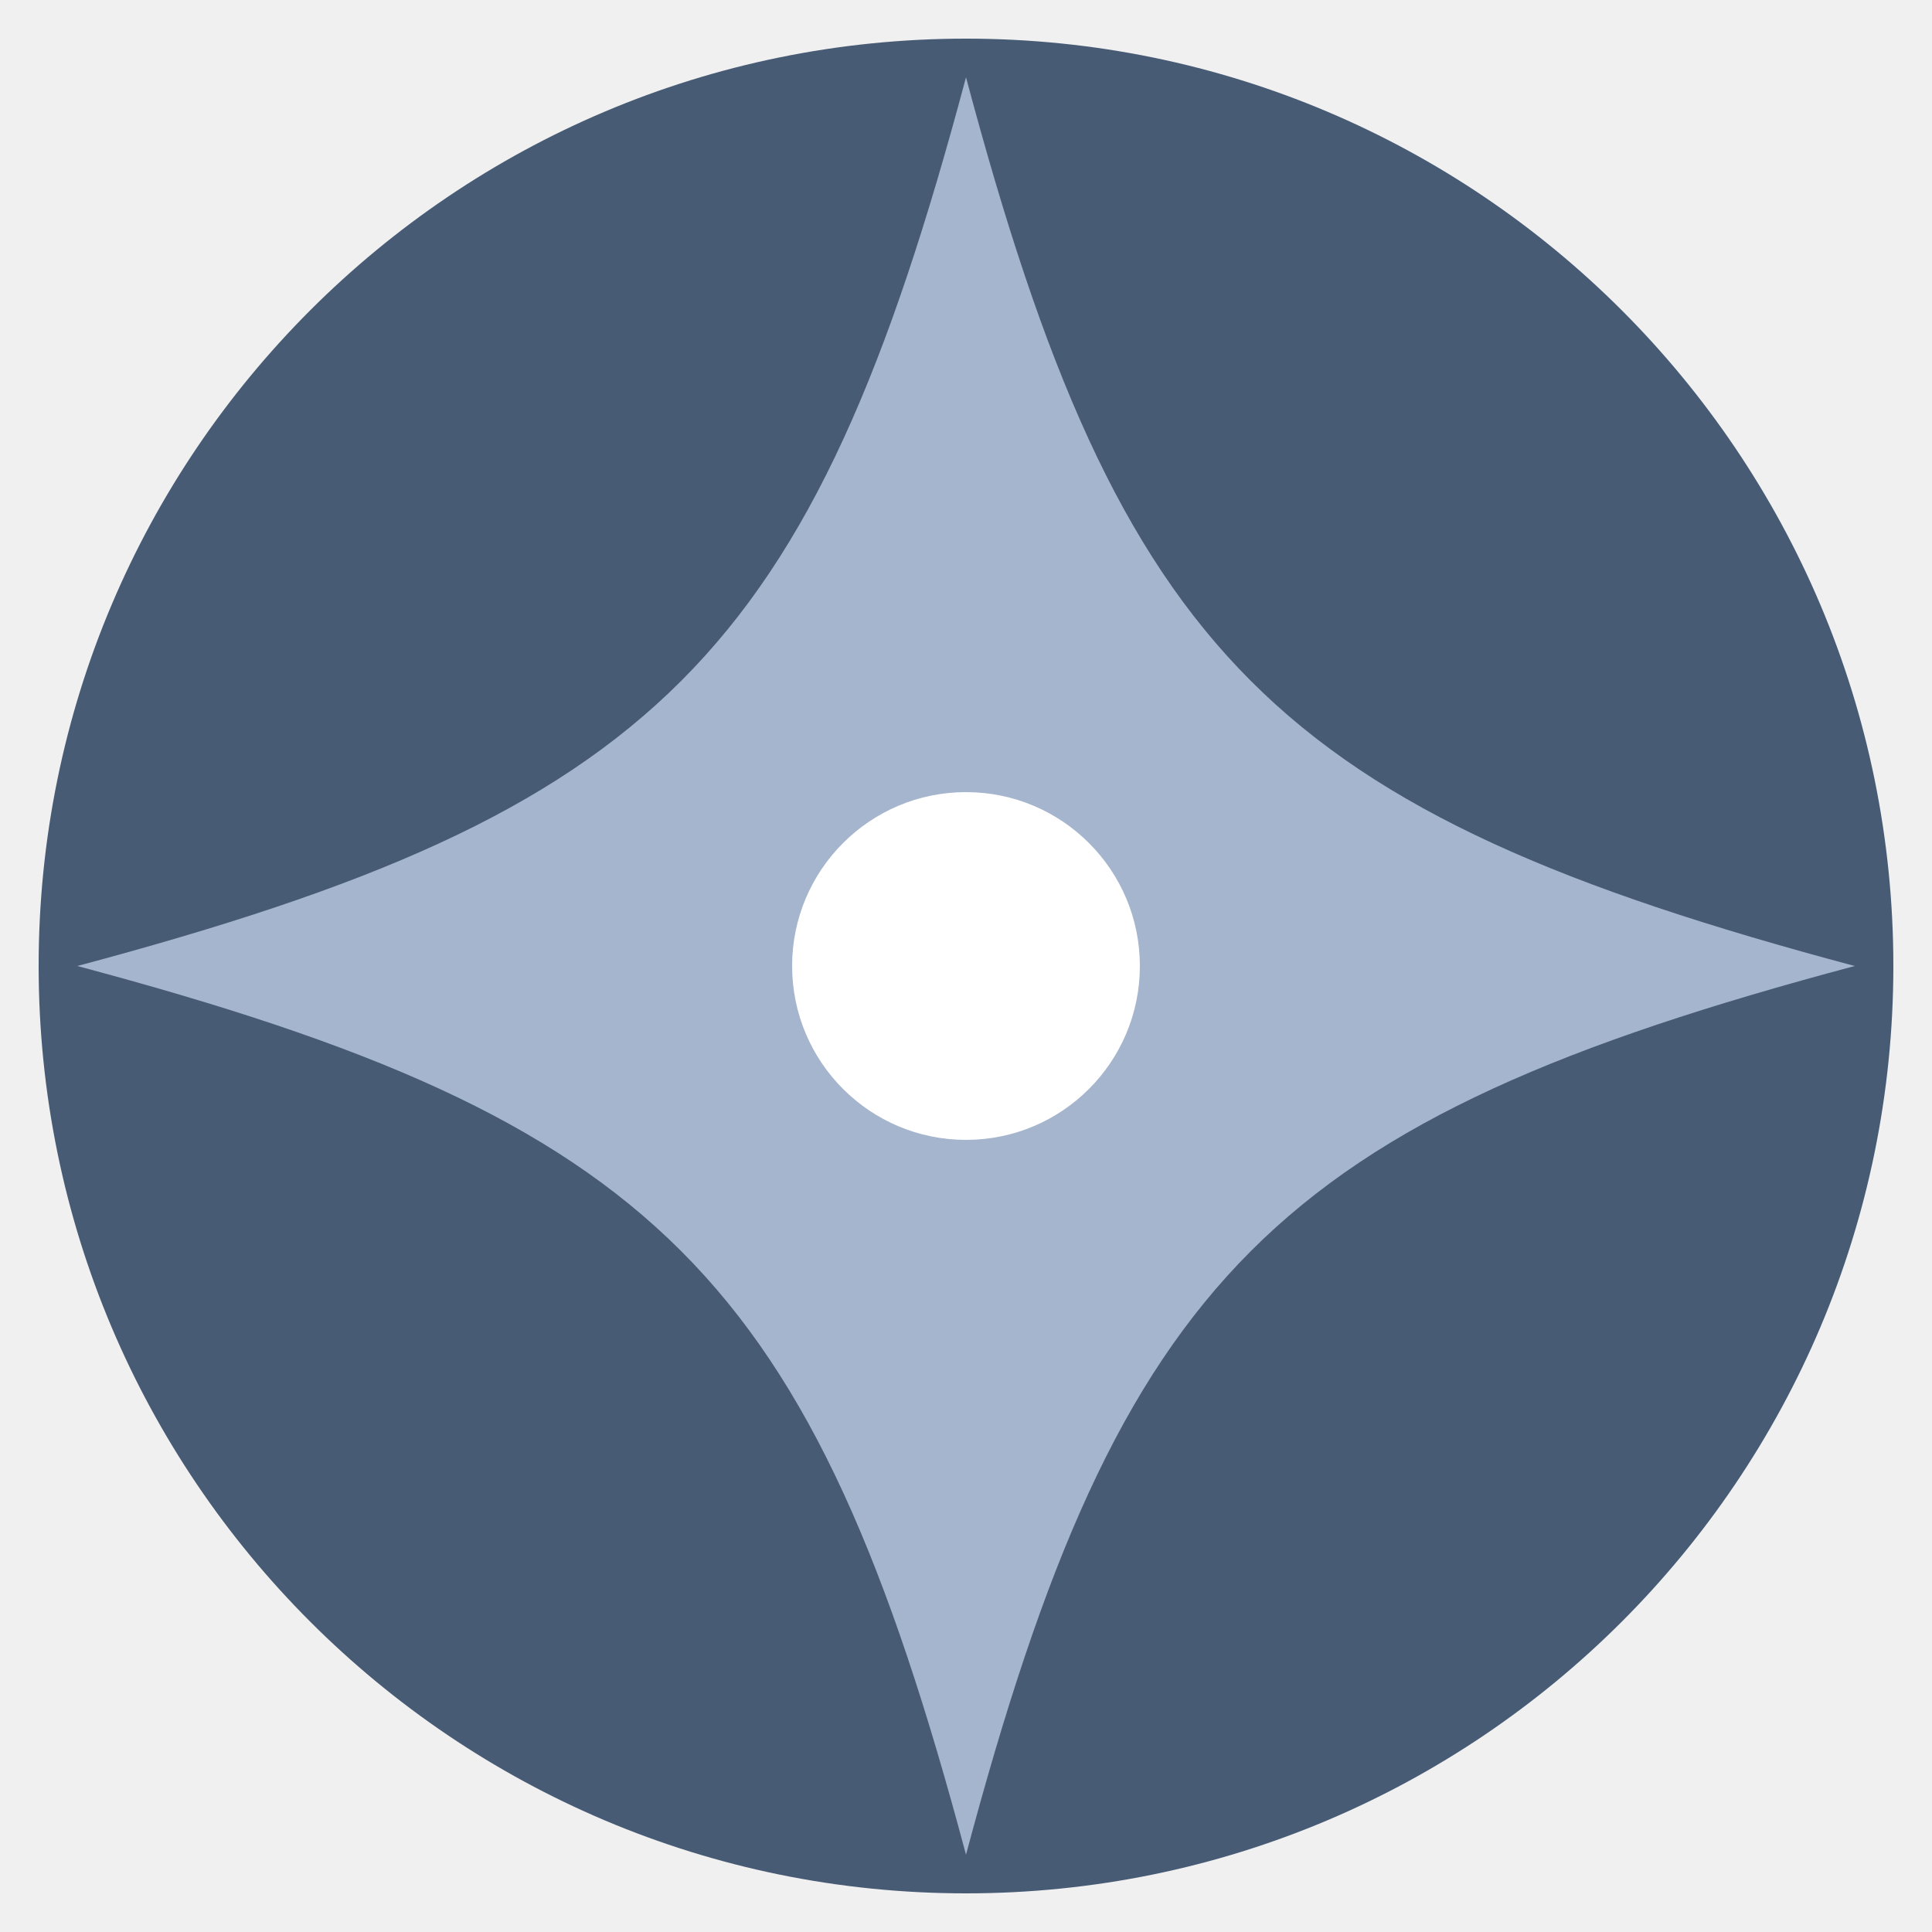
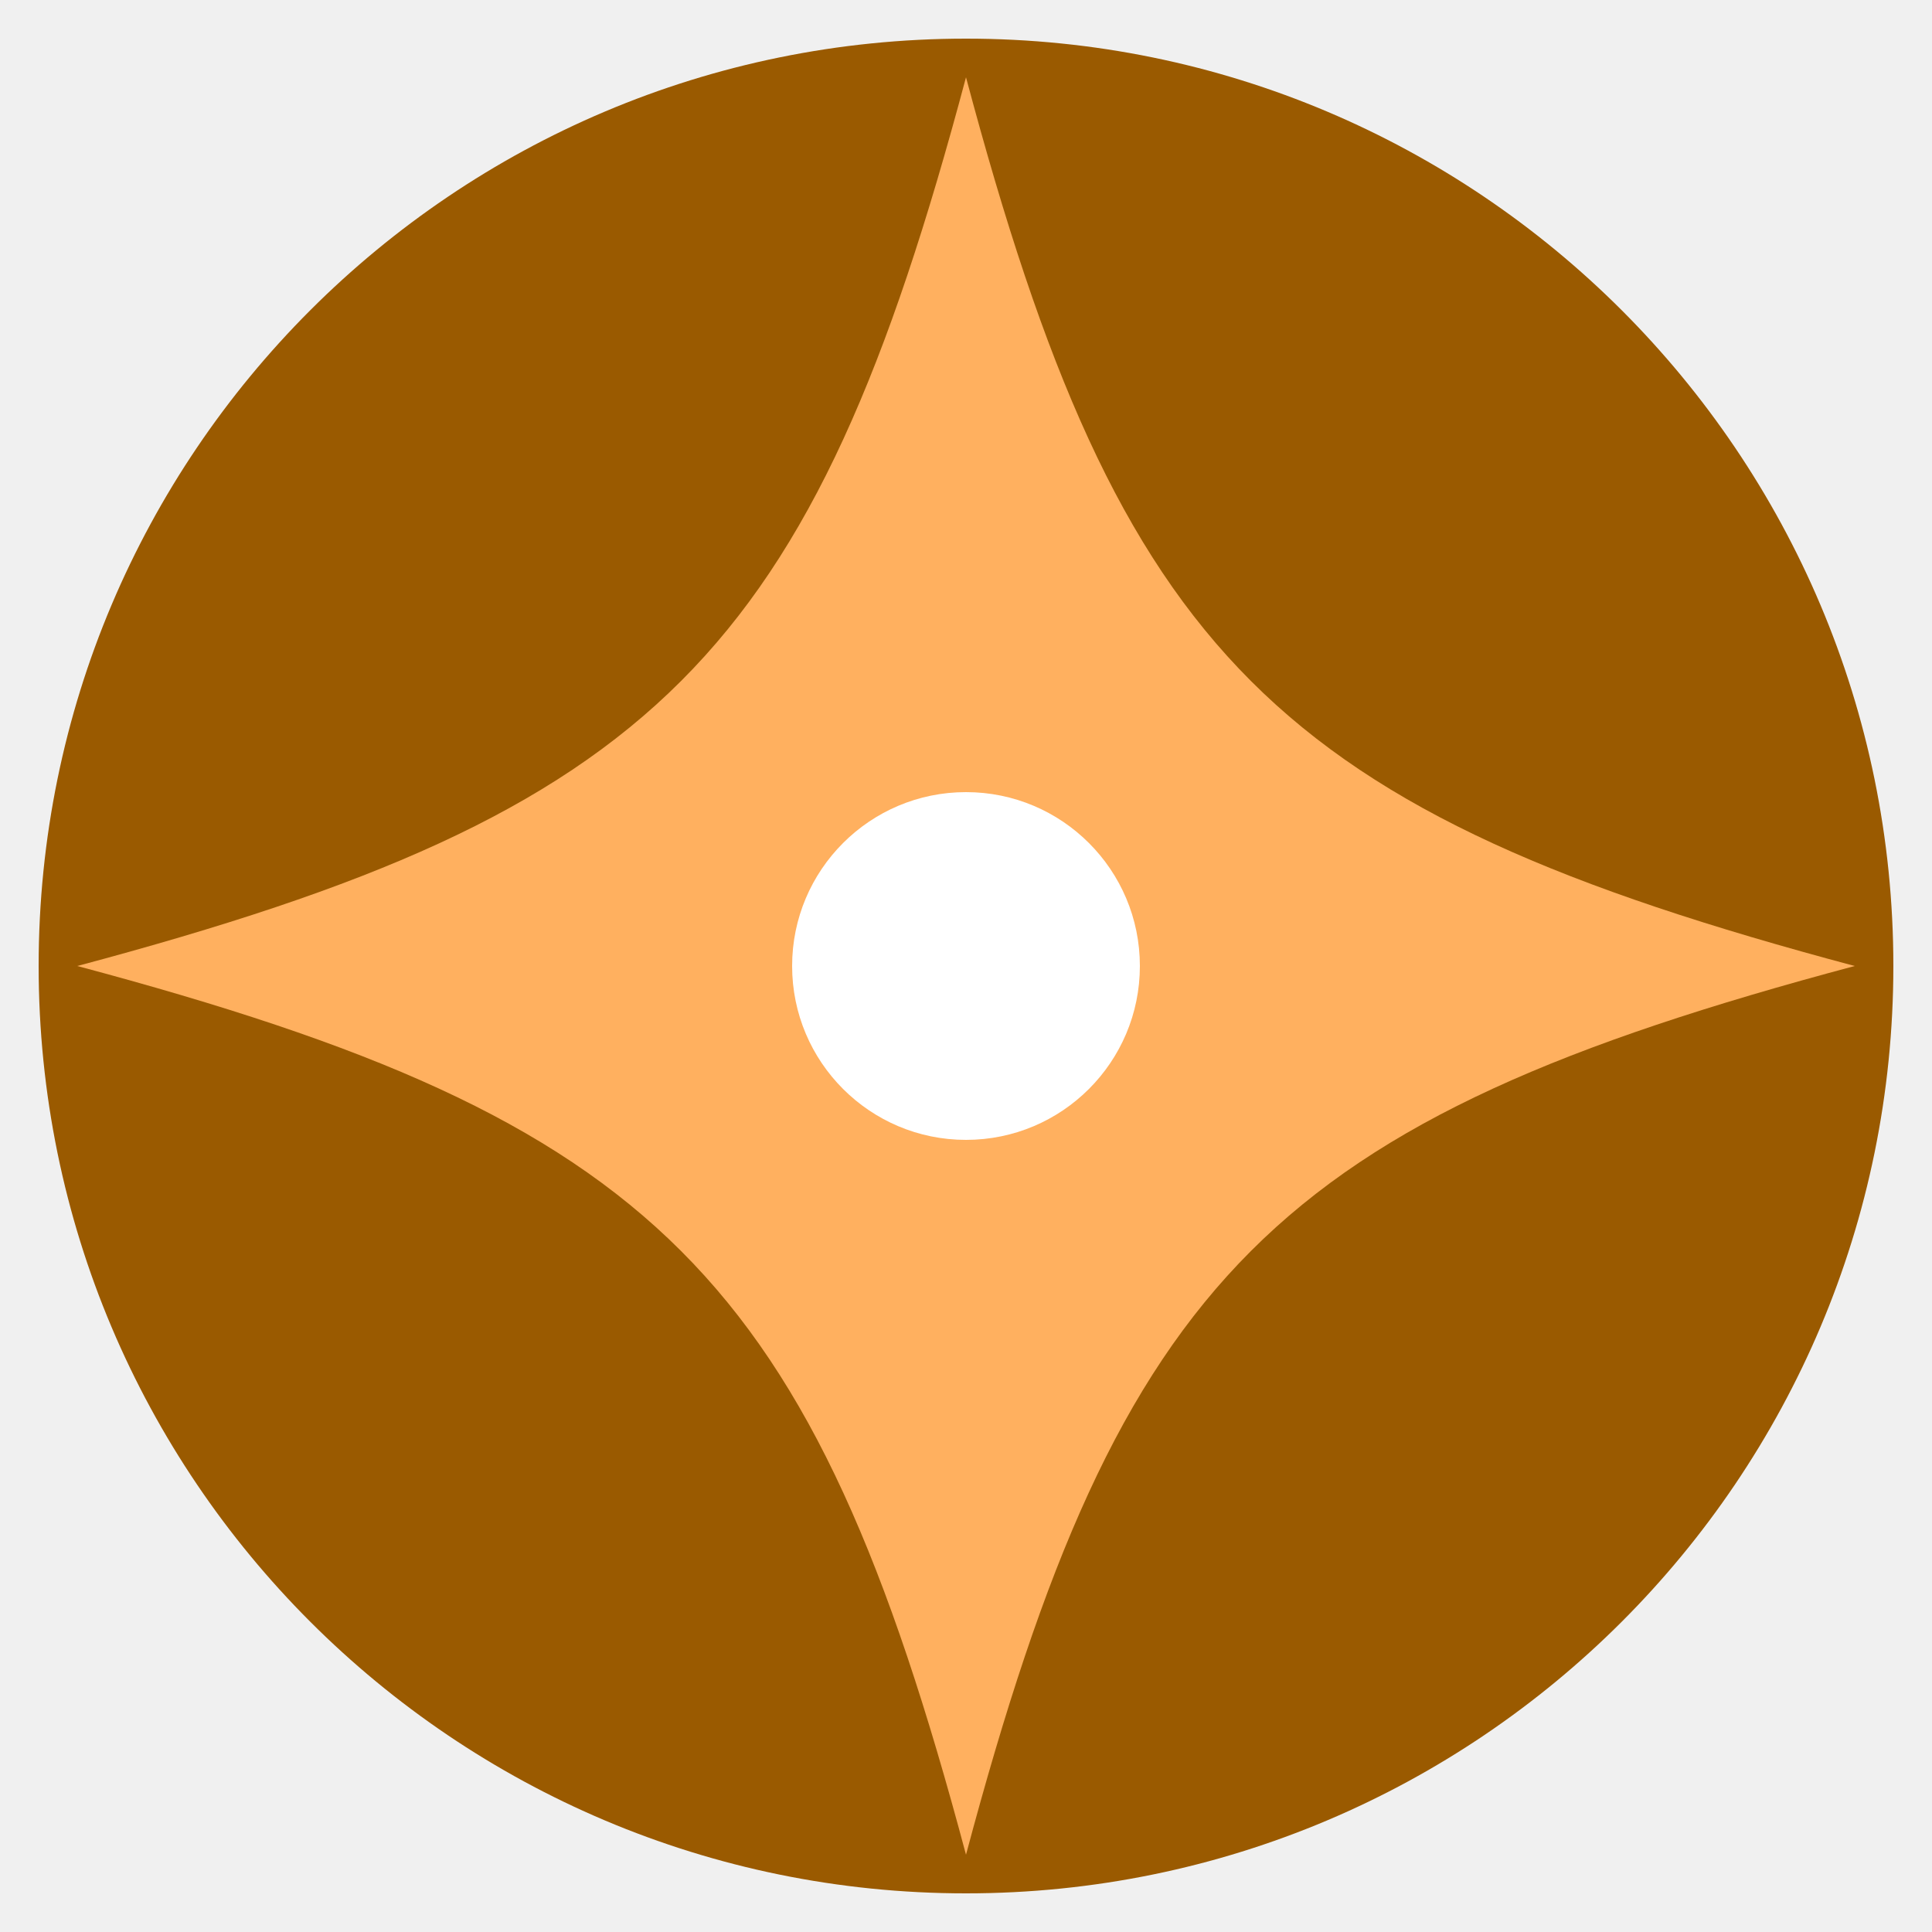
<svg xmlns="http://www.w3.org/2000/svg" viewBox="0 0 100 100" width="128" height="128" aria-hidden="true">
  <defs>
    <linearGradient id="explooro-sparkle-gold-128" x1="0%" y1="0%" x2="100%" y2="100%">
      <stop offset="0%" stop-color="#ffe58f" />
      <stop offset="45%" stop-color="#ffbc00" />
      <stop offset="100%" stop-color="#d98200" />
    </linearGradient>
  </defs>
-   <circle cx="50" cy="50" r="48" fill="#485b75" />
-   <path d="M50,4 C58,34 66,42 96,50 C66,58 58,66 50,96 C42,66 34,58 4,50 C34,42 42,34 50,4 Z" fill="#a4b5cd" />
+   <circle cx="50" cy="50" r="48" fill="#9a5a00" />
+   <path d="M50,4 C58,34 66,42 96,50 C66,58 58,66 50,96 C42,66 34,58 4,50 C34,42 42,34 50,4 Z" fill="#ffb05f" />
  <circle cx="50" cy="50" r="9" fill="#ffffff" />
</svg>
